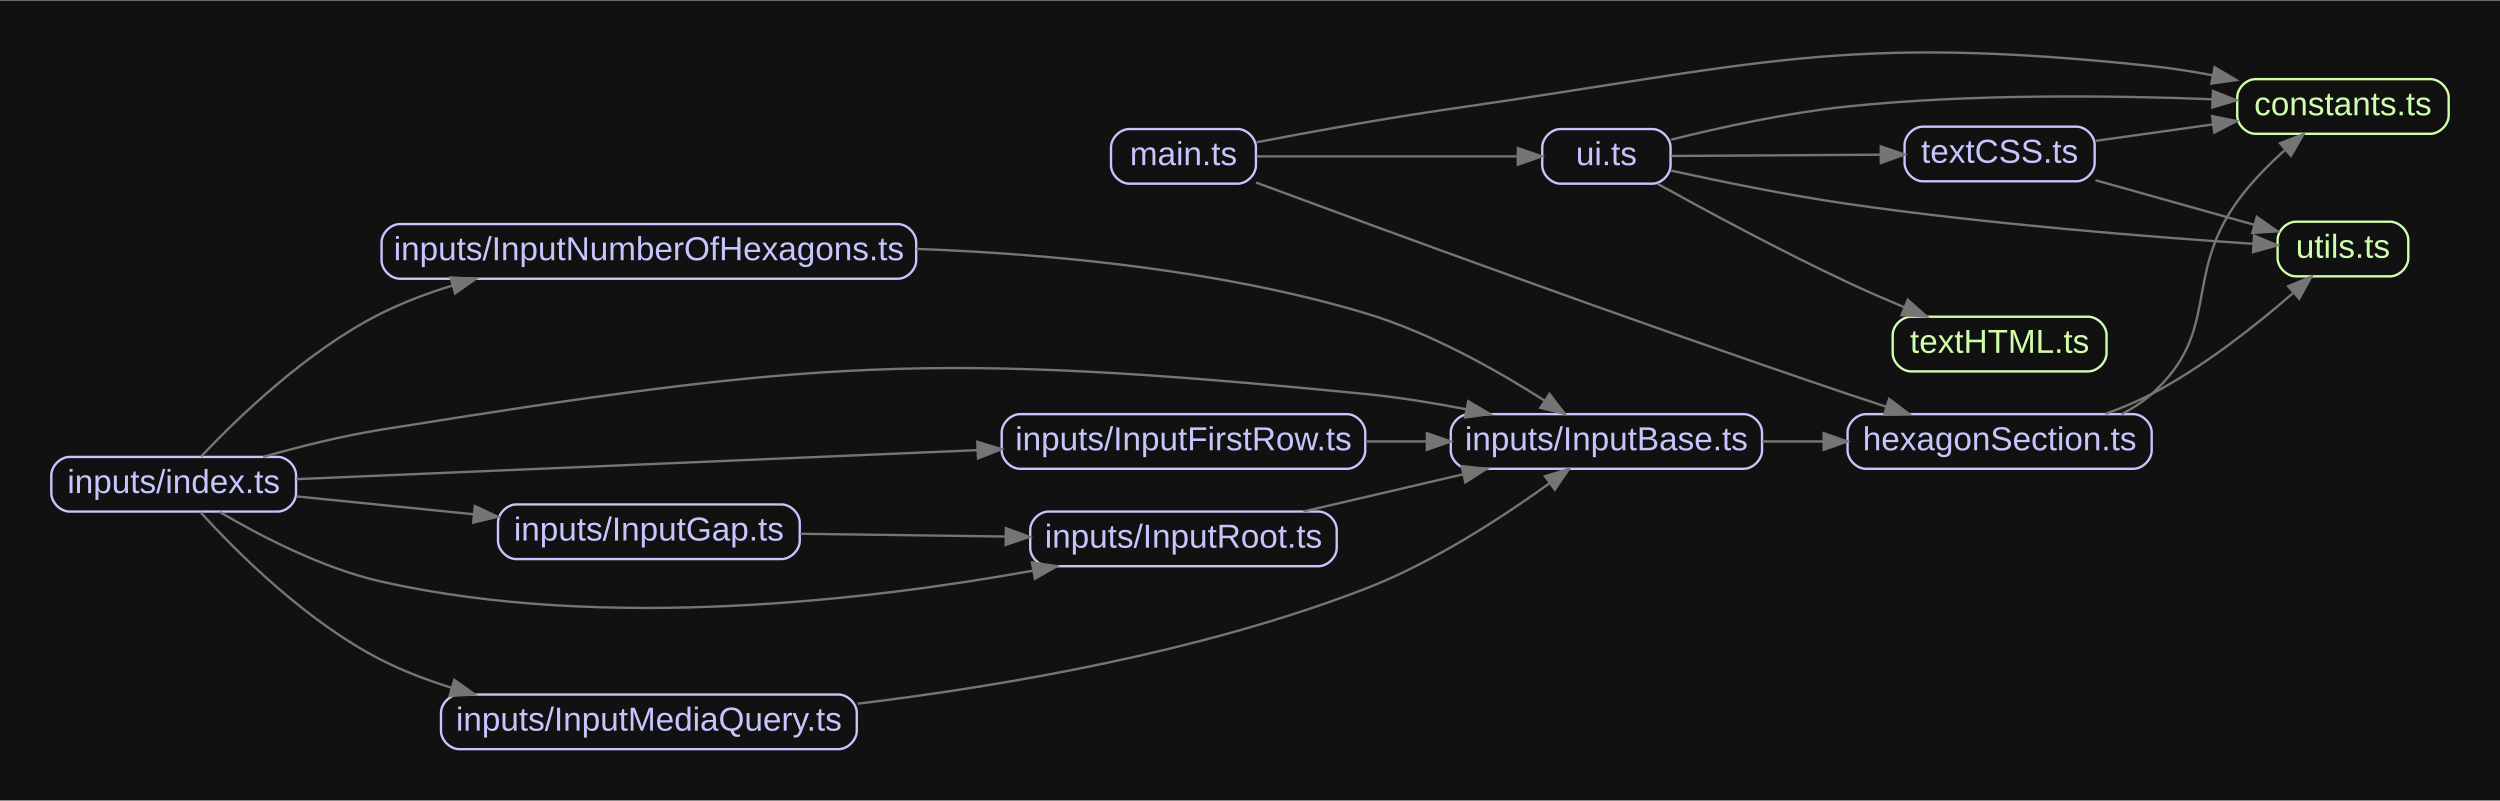
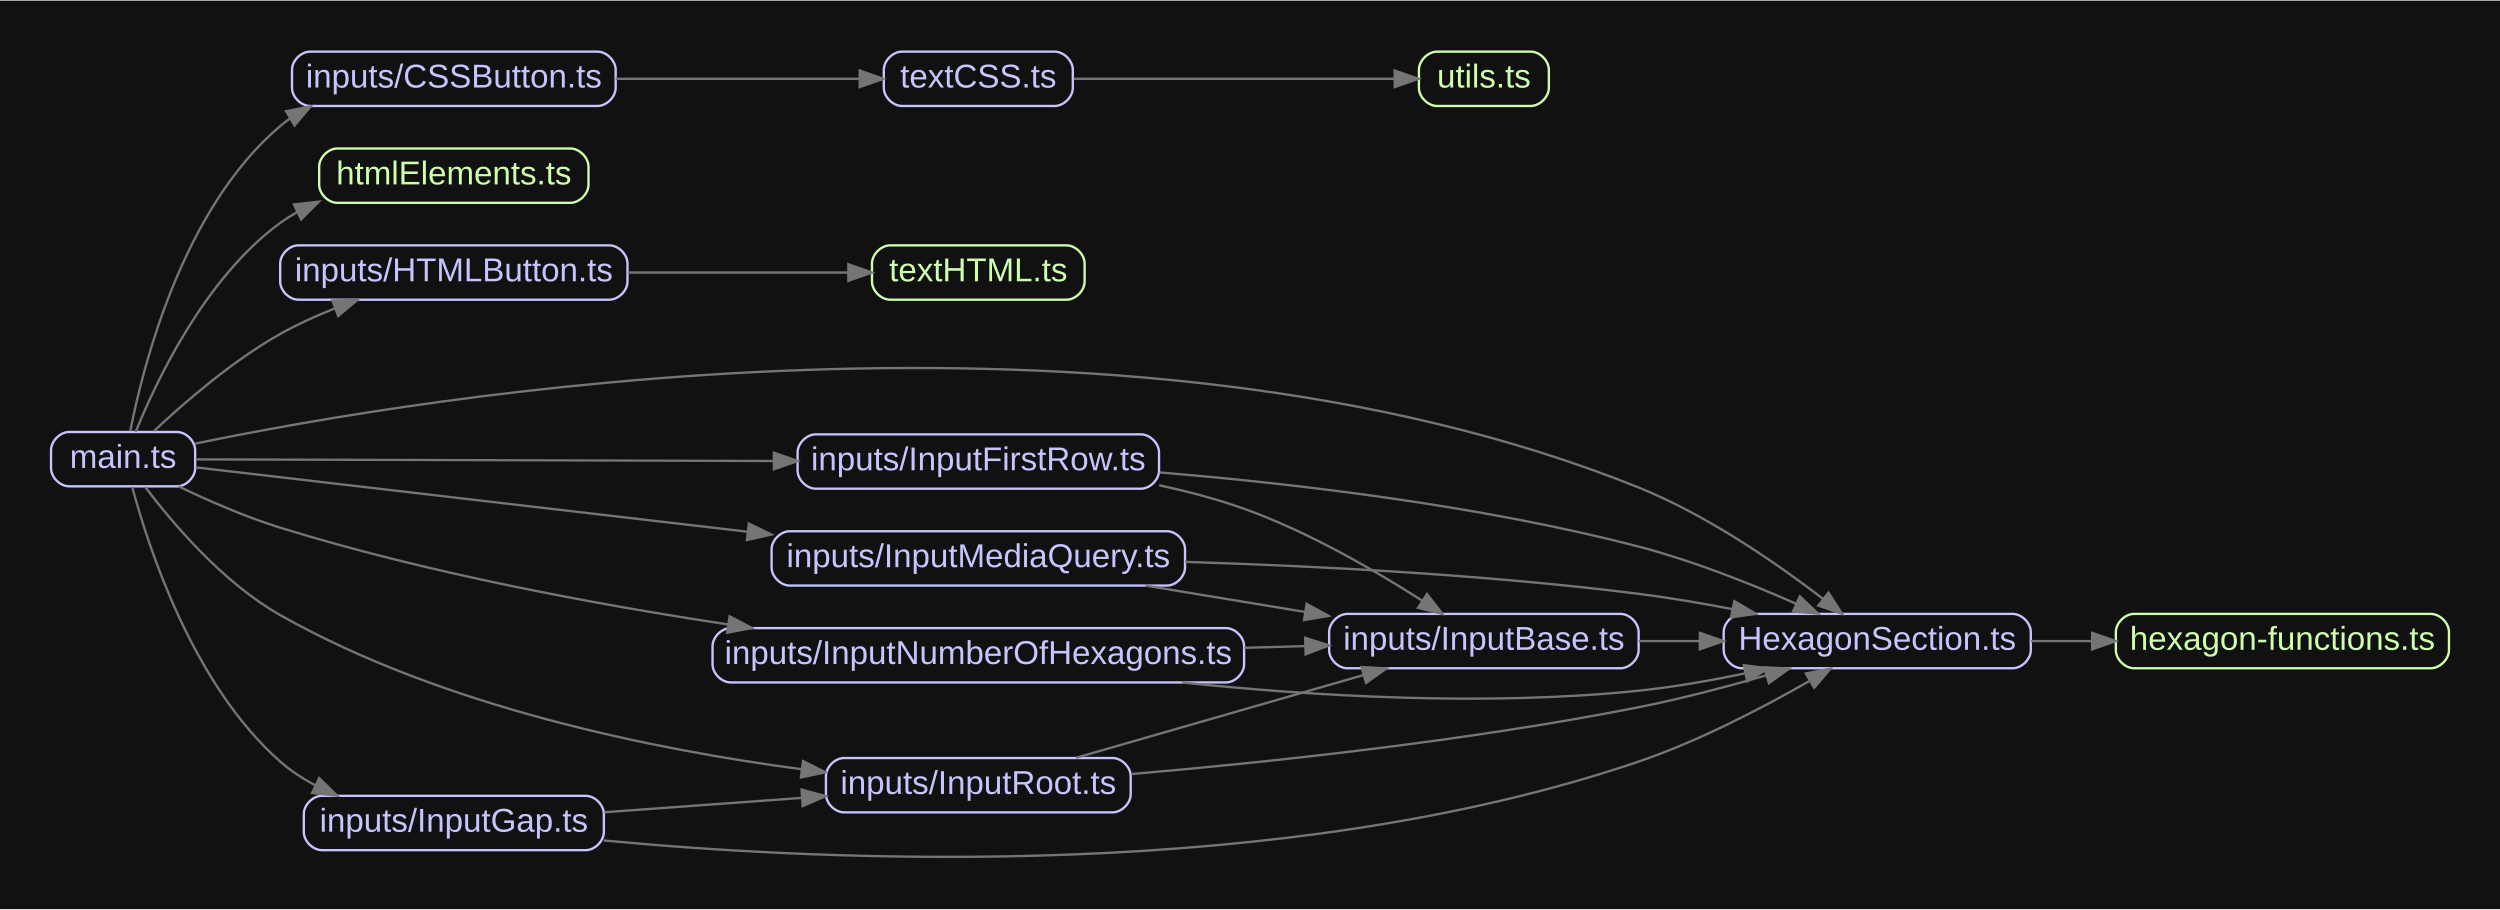
- <svg xmlns="http://www.w3.org/2000/svg" width="1052pt" height="337pt" viewBox="0.00 0.00 1052.20 336.75">
-   <g id="graph0" class="graph" transform="scale(1 1) rotate(0) translate(21.6 315.15)">
-     <polygon fill="#111111" stroke="transparent" points="-21.6,21.6 -21.6,-315.15 1030.6,-315.15 1030.6,21.6 -21.6,21.6" />
+ <svg xmlns="http://www.w3.org/2000/svg" width="1058pt" height="385pt" viewBox="0.00 0.00 1058.20 384.56">
+   <g id="graph0" class="graph" transform="scale(1 1) rotate(0) translate(21.6 362.96)">
+     <polygon fill="#111111" stroke="transparent" points="-21.6,21.6 -21.6,-362.96 1036.6,-362.96 1036.6,21.6 -21.6,21.6" />
    <g id="node1" class="node">
-       <path fill="none" stroke="#cfffac" d="M1001.33,-282C1001.33,-282 927.67,-282 927.67,-282 923.83,-282 920,-278.17 920,-274.33 920,-274.33 920,-266.67 920,-266.67 920,-262.83 923.83,-259 927.67,-259 927.67,-259 1001.33,-259 1001.33,-259 1005.17,-259 1009,-262.83 1009,-266.67 1009,-266.67 1009,-274.33 1009,-274.33 1009,-278.17 1005.17,-282 1001.33,-282" />
-       <text text-anchor="middle" x="964.5" y="-266.8" font-family="Arial" font-size="14.00" fill="#cfffac">constants.ts</text>
+       <path fill="none" stroke="#c6c5fe" d="M830.33,-103.36C830.33,-103.36 715.67,-103.36 715.67,-103.36 711.83,-103.36 708,-99.52 708,-95.69 708,-95.69 708,-88.02 708,-88.02 708,-84.19 711.83,-80.36 715.67,-80.36 715.67,-80.36 830.33,-80.36 830.33,-80.36 834.17,-80.36 838,-84.19 838,-88.02 838,-88.02 838,-95.69 838,-95.69 838,-99.52 834.17,-103.36 830.33,-103.36" />
+       <text text-anchor="middle" x="773" y="-88.16" font-family="Arial" font-size="14.00" fill="#c6c5fe">HexagonSection.ts</text>
    </g>
    <g id="node2" class="node">
-       <path fill="none" stroke="#c6c5fe" d="M876.33,-141C876.33,-141 763.67,-141 763.67,-141 759.83,-141 756,-137.17 756,-133.33 756,-133.33 756,-125.67 756,-125.67 756,-121.83 759.83,-118 763.67,-118 763.67,-118 876.33,-118 876.33,-118 880.17,-118 884,-121.83 884,-125.67 884,-125.67 884,-133.33 884,-133.33 884,-137.17 880.17,-141 876.33,-141" />
-       <text text-anchor="middle" x="820" y="-125.8" font-family="Arial" font-size="14.00" fill="#c6c5fe">hexagonSection.ts</text>
+       <path fill="none" stroke="#cfffac" d="M1007.33,-103.36C1007.33,-103.36 881.67,-103.36 881.67,-103.36 877.83,-103.36 874,-99.52 874,-95.69 874,-95.69 874,-88.02 874,-88.02 874,-84.19 877.83,-80.36 881.67,-80.36 881.67,-80.36 1007.33,-80.36 1007.33,-80.36 1011.17,-80.36 1015,-84.19 1015,-88.02 1015,-88.02 1015,-95.69 1015,-95.69 1015,-99.52 1011.17,-103.36 1007.33,-103.36" />
+       <text text-anchor="middle" x="944.5" y="-88.16" font-family="Arial" font-size="14.00" fill="#cfffac">hexagon-functions.ts</text>
    </g>
    <g id="edge1" class="edge">
-       <path fill="none" stroke="#757575" d="M871.32,-141C875.91,-143.33 880.24,-146.13 884,-149.5 913.36,-175.77 897.02,-198.5 920,-230.5 925.59,-238.29 932.9,-245.72 939.92,-252.02" />
-       <polygon fill="#757575" stroke="#757575" points="938.04,-255.01 947.91,-258.84 942.58,-249.69 938.04,-255.01" />
+       <path fill="none" stroke="#757575" d="M838.08,-91.86C846.5,-91.86 855.22,-91.86 863.86,-91.86" />
+       <polygon fill="#757575" stroke="#757575" points="863.95,-95.36 873.95,-91.86 863.95,-88.36 863.95,-95.36" />
    </g>
    <g id="node3" class="node">
-       <path fill="none" stroke="#cfffac" d="M984.33,-222C984.33,-222 944.67,-222 944.67,-222 940.83,-222 937,-218.17 937,-214.33 937,-214.33 937,-206.67 937,-206.67 937,-202.83 940.83,-199 944.67,-199 944.67,-199 984.33,-199 984.33,-199 988.17,-199 992,-202.83 992,-206.67 992,-206.67 992,-214.33 992,-214.33 992,-218.17 988.17,-222 984.33,-222" />
-       <text text-anchor="middle" x="964.5" y="-206.8" font-family="Arial" font-size="14.00" fill="#cfffac">utils.ts</text>
+       <path fill="none" stroke="#cfffac" d="M219.83,-300.36C219.83,-300.36 121.17,-300.36 121.17,-300.36 117.33,-300.36 113.5,-296.52 113.5,-292.69 113.5,-292.69 113.5,-285.02 113.5,-285.02 113.5,-281.19 117.33,-277.36 121.17,-277.36 121.17,-277.36 219.83,-277.36 219.83,-277.36 223.67,-277.36 227.5,-281.19 227.5,-285.02 227.5,-285.02 227.5,-292.69 227.5,-292.69 227.5,-296.52 223.67,-300.36 219.83,-300.36" />
+       <text text-anchor="middle" x="170.5" y="-285.16" font-family="Arial" font-size="14.00" fill="#cfffac">htmlElements.ts</text>
+     </g>
+     <g id="node4" class="node">
+       <path fill="none" stroke="#c6c5fe" d="M231.33,-341.36C231.33,-341.36 109.67,-341.36 109.67,-341.36 105.83,-341.36 102,-337.52 102,-333.69 102,-333.69 102,-326.02 102,-326.02 102,-322.19 105.83,-318.36 109.67,-318.36 109.67,-318.36 231.33,-318.36 231.33,-318.36 235.17,-318.36 239,-322.19 239,-326.02 239,-326.02 239,-333.69 239,-333.69 239,-337.52 235.17,-341.36 231.33,-341.36" />
+       <text text-anchor="middle" x="170.5" y="-326.16" font-family="Arial" font-size="14.00" fill="#c6c5fe">inputs/CSSButton.ts</text>
+     </g>
+     <g id="node5" class="node">
+       <path fill="none" stroke="#c6c5fe" d="M424.83,-341.36C424.83,-341.36 360.17,-341.36 360.17,-341.36 356.33,-341.36 352.5,-337.52 352.5,-333.69 352.5,-333.69 352.5,-326.02 352.5,-326.02 352.5,-322.19 356.33,-318.36 360.17,-318.36 360.17,-318.36 424.83,-318.36 424.83,-318.36 428.67,-318.36 432.5,-322.19 432.5,-326.02 432.5,-326.02 432.5,-333.69 432.5,-333.69 432.5,-337.52 428.67,-341.36 424.83,-341.36" />
+       <text text-anchor="middle" x="392.5" y="-326.16" font-family="Arial" font-size="14.00" fill="#c6c5fe">textCSS.ts</text>
    </g>
    <g id="edge2" class="edge">
-       <path fill="none" stroke="#757575" d="M864.51,-141.12C871.19,-143.52 877.9,-146.31 884,-149.5 905.99,-160.98 928.15,-178.59 943.47,-191.95" />
-       <polygon fill="#757575" stroke="#757575" points="941.43,-194.83 951.23,-198.87 946.09,-189.6 941.43,-194.83" />
+       <path fill="none" stroke="#757575" d="M239,-329.86C272.22,-329.86 311.55,-329.86 341.95,-329.86" />
+       <polygon fill="#757575" stroke="#757575" points="342.3,-333.36 352.3,-329.86 342.3,-326.36 342.3,-333.36" />
    </g>
-     <g id="node4" class="node">
-       <path fill="none" stroke="#c6c5fe" d="M712.33,-141C712.33,-141 596.67,-141 596.67,-141 592.83,-141 589,-137.17 589,-133.33 589,-133.33 589,-125.67 589,-125.67 589,-121.83 592.83,-118 596.67,-118 596.67,-118 712.33,-118 712.33,-118 716.17,-118 720,-121.83 720,-125.67 720,-125.67 720,-133.33 720,-133.33 720,-137.17 716.17,-141 712.33,-141" />
-       <text text-anchor="middle" x="654.5" y="-125.8" font-family="Arial" font-size="14.00" fill="#c6c5fe">inputs/InputBase.ts</text>
+     <g id="node15" class="node">
+       <path fill="none" stroke="#cfffac" d="M626.33,-341.36C626.33,-341.36 586.67,-341.36 586.67,-341.36 582.83,-341.36 579,-337.52 579,-333.69 579,-333.69 579,-326.02 579,-326.02 579,-322.19 582.83,-318.36 586.67,-318.36 586.67,-318.36 626.33,-318.36 626.33,-318.36 630.17,-318.36 634,-322.19 634,-326.02 634,-326.02 634,-333.69 634,-333.69 634,-337.52 630.17,-341.36 626.33,-341.36" />
+       <text text-anchor="middle" x="606.5" y="-326.16" font-family="Arial" font-size="14.00" fill="#cfffac">utils.ts</text>
+     </g>
+     <g id="edge24" class="edge">
+       <path fill="none" stroke="#757575" d="M432.88,-329.86C471.73,-329.86 530.68,-329.86 568.64,-329.86" />
+       <polygon fill="#757575" stroke="#757575" points="568.75,-333.36 578.75,-329.86 568.75,-326.36 568.75,-333.36" />
+     </g>
+     <g id="node6" class="node">
+       <path fill="none" stroke="#c6c5fe" d="M236.33,-259.36C236.33,-259.36 104.67,-259.36 104.67,-259.36 100.83,-259.36 97,-255.52 97,-251.69 97,-251.69 97,-244.02 97,-244.02 97,-240.19 100.83,-236.36 104.67,-236.36 104.67,-236.36 236.33,-236.36 236.33,-236.36 240.17,-236.36 244,-240.19 244,-244.02 244,-244.02 244,-251.69 244,-251.69 244,-255.52 240.17,-259.36 236.33,-259.36" />
+       <text text-anchor="middle" x="170.5" y="-244.16" font-family="Arial" font-size="14.00" fill="#c6c5fe">inputs/HTMLButton.ts</text>
+     </g>
+     <g id="node7" class="node">
+       <path fill="none" stroke="#cfffac" d="M429.83,-259.36C429.83,-259.36 355.17,-259.36 355.17,-259.36 351.33,-259.36 347.5,-255.52 347.5,-251.69 347.5,-251.69 347.5,-244.02 347.5,-244.02 347.5,-240.19 351.33,-236.36 355.17,-236.36 355.17,-236.36 429.83,-236.36 429.83,-236.36 433.67,-236.36 437.5,-240.19 437.5,-244.02 437.5,-244.02 437.5,-251.69 437.5,-251.69 437.5,-255.52 433.67,-259.36 429.83,-259.36" />
+       <text text-anchor="middle" x="392.5" y="-244.16" font-family="Arial" font-size="14.00" fill="#cfffac">textHTML.ts</text>
    </g>
    <g id="edge3" class="edge">
-       <path fill="none" stroke="#757575" d="M720.12,-129.5C728.59,-129.5 737.31,-129.5 745.91,-129.5" />
-       <polygon fill="#757575" stroke="#757575" points="745.92,-133 755.92,-129.5 745.92,-126 745.92,-133" />
+       <path fill="none" stroke="#757575" d="M244.15,-247.86C274.58,-247.86 309.34,-247.86 337.45,-247.86" />
+       <polygon fill="#757575" stroke="#757575" points="337.49,-251.36 347.49,-247.86 337.49,-244.36 337.49,-251.36" />
    </g>
-     <g id="node5" class="node">
-       <path fill="none" stroke="#c6c5fe" d="M545.33,-141C545.33,-141 407.67,-141 407.67,-141 403.83,-141 400,-137.17 400,-133.33 400,-133.33 400,-125.67 400,-125.67 400,-121.83 403.83,-118 407.67,-118 407.67,-118 545.33,-118 545.33,-118 549.17,-118 553,-121.83 553,-125.67 553,-125.67 553,-133.33 553,-133.33 553,-137.17 549.17,-141 545.33,-141" />
-       <text text-anchor="middle" x="476.5" y="-125.8" font-family="Arial" font-size="14.00" fill="#c6c5fe">inputs/InputFirstRow.ts</text>
+     <g id="node8" class="node">
+       <path fill="none" stroke="#c6c5fe" d="M664.33,-103.36C664.33,-103.36 548.67,-103.36 548.67,-103.36 544.83,-103.36 541,-99.52 541,-95.69 541,-95.69 541,-88.02 541,-88.02 541,-84.19 544.83,-80.36 548.67,-80.36 548.67,-80.36 664.33,-80.36 664.33,-80.36 668.17,-80.36 672,-84.19 672,-88.02 672,-88.02 672,-95.69 672,-95.69 672,-99.52 668.17,-103.36 664.33,-103.36" />
+       <text text-anchor="middle" x="606.5" y="-88.16" font-family="Arial" font-size="14.00" fill="#c6c5fe">inputs/InputBase.ts</text>
    </g>
    <g id="edge4" class="edge">
-       <path fill="none" stroke="#757575" d="M553.16,-129.5C561.64,-129.5 570.27,-129.5 578.74,-129.5" />
-       <polygon fill="#757575" stroke="#757575" points="578.96,-133 588.96,-129.5 578.96,-126 578.96,-133" />
+       <path fill="none" stroke="#757575" d="M672.04,-91.86C680.52,-91.86 689.26,-91.86 697.87,-91.86" />
+       <polygon fill="#757575" stroke="#757575" points="697.91,-95.36 707.91,-91.86 697.91,-88.36 697.91,-95.36" />
    </g>
-     <g id="node6" class="node">
-       <path fill="none" stroke="#c6c5fe" d="M307.33,-103C307.33,-103 195.67,-103 195.67,-103 191.83,-103 188,-99.17 188,-95.33 188,-95.33 188,-87.67 188,-87.67 188,-83.83 191.83,-80 195.67,-80 195.67,-80 307.33,-80 307.33,-80 311.17,-80 315,-83.83 315,-87.67 315,-87.67 315,-95.33 315,-95.33 315,-99.17 311.17,-103 307.33,-103" />
-       <text text-anchor="middle" x="251.5" y="-87.8" font-family="Arial" font-size="14.00" fill="#c6c5fe">inputs/InputGap.ts</text>
-     </g>
-     <g id="node7" class="node">
-       <path fill="none" stroke="#c6c5fe" d="M533.33,-100C533.33,-100 419.67,-100 419.67,-100 415.83,-100 412,-96.17 412,-92.33 412,-92.33 412,-84.67 412,-84.67 412,-80.83 415.83,-77 419.67,-77 419.67,-77 533.33,-77 533.33,-77 537.17,-77 541,-80.83 541,-84.67 541,-84.67 541,-92.33 541,-92.33 541,-96.17 537.17,-100 533.33,-100" />
-       <text text-anchor="middle" x="476.5" y="-84.8" font-family="Arial" font-size="14.00" fill="#c6c5fe">inputs/InputRoot.ts</text>
+     <g id="node9" class="node">
+       <path fill="none" stroke="#c6c5fe" d="M461.33,-179.36C461.33,-179.36 323.67,-179.36 323.67,-179.36 319.83,-179.36 316,-175.52 316,-171.69 316,-171.69 316,-164.02 316,-164.02 316,-160.19 319.83,-156.36 323.67,-156.36 323.67,-156.36 461.33,-156.36 461.33,-156.36 465.17,-156.36 469,-160.19 469,-164.02 469,-164.02 469,-171.69 469,-171.69 469,-175.52 465.17,-179.36 461.33,-179.36" />
+       <text text-anchor="middle" x="392.5" y="-164.16" font-family="Arial" font-size="14.00" fill="#c6c5fe">inputs/InputFirstRow.ts</text>
    </g>
    <g id="edge5" class="edge">
-       <path fill="none" stroke="#757575" d="M315.21,-90.66C342.06,-90.3 373.61,-89.87 401.58,-89.49" />
-       <polygon fill="#757575" stroke="#757575" points="401.76,-92.99 411.71,-89.36 401.67,-85.99 401.76,-92.99" />
+       <path fill="none" stroke="#757575" d="M469.24,-163.24C525.81,-158.55 604.65,-149.38 672,-131.86 694.91,-125.9 719.62,-116.05 738.74,-107.61" />
+       <polygon fill="#757575" stroke="#757575" points="740.24,-110.78 747.92,-103.49 737.37,-104.4 740.24,-110.78" />
+     </g>
+     <g id="edge6" class="edge">
+       <path fill="none" stroke="#757575" d="M469.06,-157.81C481.26,-155.19 493.61,-151.92 505,-147.86 532.24,-138.13 560.82,-121.49 580.51,-108.87" />
+       <polygon fill="#757575" stroke="#757575" points="582.44,-111.79 588.9,-103.39 578.61,-105.93 582.44,-111.79" />
+     </g>
+     <g id="node10" class="node">
+       <path fill="none" stroke="#c6c5fe" d="M226.33,-26.36C226.33,-26.36 114.67,-26.36 114.67,-26.36 110.83,-26.36 107,-22.52 107,-18.69 107,-18.69 107,-11.02 107,-11.02 107,-7.19 110.83,-3.36 114.67,-3.36 114.67,-3.36 226.33,-3.36 226.33,-3.36 230.17,-3.36 234,-7.19 234,-11.02 234,-11.02 234,-18.69 234,-18.69 234,-22.52 230.17,-26.36 226.33,-26.36" />
+       <text text-anchor="middle" x="170.5" y="-11.16" font-family="Arial" font-size="14.00" fill="#c6c5fe">inputs/InputGap.ts</text>
+     </g>
+     <g id="edge7" class="edge">
+       <path fill="none" stroke="#757575" d="M234,-7.46C330.78,1.67 521.45,10.31 672,-40.86 697.65,-49.57 724.92,-63.86 744.5,-75.09" />
+       <polygon fill="#757575" stroke="#757575" points="742.78,-78.15 753.18,-80.17 746.31,-72.1 742.78,-78.15" />
+     </g>
+     <g id="node11" class="node">
+       <path fill="none" stroke="#c6c5fe" d="M449.33,-42.36C449.33,-42.36 335.67,-42.36 335.67,-42.36 331.83,-42.36 328,-38.52 328,-34.69 328,-34.69 328,-27.02 328,-27.02 328,-23.19 331.83,-19.36 335.67,-19.36 335.67,-19.36 449.33,-19.36 449.33,-19.36 453.17,-19.36 457,-23.19 457,-27.02 457,-27.02 457,-34.69 457,-34.69 457,-38.52 453.17,-42.36 449.33,-42.36" />
+       <text text-anchor="middle" x="392.5" y="-27.16" font-family="Arial" font-size="14.00" fill="#c6c5fe">inputs/InputRoot.ts</text>
    </g>
    <g id="edge8" class="edge">
-       <path fill="none" stroke="#757575" d="M526.99,-100.03C547.89,-104.9 572.39,-110.61 594.24,-115.7" />
-       <polygon fill="#757575" stroke="#757575" points="593.54,-119.13 604.07,-117.99 595.13,-112.31 593.54,-119.13" />
+       <path fill="none" stroke="#757575" d="M234.25,-19.42C260.26,-21.31 290.63,-23.52 317.71,-25.49" />
+       <polygon fill="#757575" stroke="#757575" points="317.68,-29 327.9,-26.23 318.18,-22.01 317.68,-29" />
    </g>
-     <g id="node8" class="node">
-       <path fill="none" stroke="#c6c5fe" d="M331.33,-23C331.33,-23 171.67,-23 171.67,-23 167.83,-23 164,-19.17 164,-15.33 164,-15.33 164,-7.67 164,-7.67 164,-3.83 167.83,0 171.67,0 171.67,0 331.33,0 331.33,0 335.17,0 339,-3.83 339,-7.67 339,-7.67 339,-15.33 339,-15.33 339,-19.17 335.17,-23 331.33,-23" />
-       <text text-anchor="middle" x="251.5" y="-7.8" font-family="Arial" font-size="14.00" fill="#c6c5fe">inputs/InputMediaQuery.ts</text>
+     <g id="edge13" class="edge">
+       <path fill="none" stroke="#757575" d="M457.26,-35.58C514,-40.45 599.04,-49.41 672,-63.86 689.89,-67.4 709.25,-72.51 726.13,-77.4" />
+       <polygon fill="#757575" stroke="#757575" points="725.17,-80.77 735.76,-80.24 727.16,-74.06 725.17,-80.77" />
    </g>
-     <g id="edge6" class="edge">
-       <path fill="none" stroke="#757575" d="M339.32,-19.13C400.62,-26.55 483.82,-40.79 553,-67.5 581.53,-78.51 610.93,-97.74 630.5,-111.87" />
-       <polygon fill="#757575" stroke="#757575" points="628.64,-114.85 638.76,-117.96 632.79,-109.21 628.64,-114.85" />
+     <g id="edge14" class="edge">
+       <path fill="none" stroke="#757575" d="M433.87,-42.47C468.5,-52.44 518.54,-66.83 555.65,-77.51" />
+       <polygon fill="#757575" stroke="#757575" points="554.7,-80.88 565.28,-80.28 556.63,-74.15 554.7,-80.88" />
    </g>
-     <g id="node9" class="node">
-       <path fill="none" stroke="#c6c5fe" d="M356.33,-221C356.33,-221 146.67,-221 146.67,-221 142.83,-221 139,-217.17 139,-213.33 139,-213.33 139,-205.67 139,-205.67 139,-201.83 142.83,-198 146.67,-198 146.67,-198 356.33,-198 356.33,-198 360.17,-198 364,-201.83 364,-205.67 364,-205.67 364,-213.33 364,-213.33 364,-217.17 360.17,-221 356.33,-221" />
-       <text text-anchor="middle" x="251.5" y="-205.8" font-family="Arial" font-size="14.00" fill="#c6c5fe">inputs/InputNumberOfHexagons.ts</text>
-     </g>
-     <g id="edge7" class="edge">
-       <path fill="none" stroke="#757575" d="M364.05,-210.55C421.53,-208.43 492.15,-201.64 553,-183.5 580.37,-175.34 608.78,-159.25 628.39,-146.74" />
-       <polygon fill="#757575" stroke="#757575" points="630.54,-149.52 637,-141.12 626.71,-143.65 630.54,-149.52" />
-     </g>
-     <g id="node10" class="node">
-       <path fill="none" stroke="#c6c5fe" d="M95.33,-123C95.33,-123 7.67,-123 7.67,-123 3.83,-123 0,-119.17 0,-115.33 0,-115.33 0,-107.67 0,-107.67 0,-103.83 3.83,-100 7.67,-100 7.67,-100 95.33,-100 95.33,-100 99.17,-100 103,-103.83 103,-107.67 103,-107.67 103,-115.33 103,-115.33 103,-119.17 99.17,-123 95.33,-123" />
-       <text text-anchor="middle" x="51.5" y="-107.8" font-family="Arial" font-size="14.00" fill="#c6c5fe">inputs/index.ts</text>
+     <g id="node12" class="node">
+       <path fill="none" stroke="#c6c5fe" d="M472.33,-138.36C472.33,-138.36 312.67,-138.36 312.67,-138.36 308.83,-138.36 305,-134.52 305,-130.69 305,-130.69 305,-123.02 305,-123.02 305,-119.19 308.83,-115.36 312.67,-115.36 312.67,-115.36 472.33,-115.36 472.33,-115.36 476.17,-115.36 480,-119.19 480,-123.02 480,-123.02 480,-130.69 480,-130.69 480,-134.52 476.17,-138.36 472.33,-138.36" />
+       <text text-anchor="middle" x="392.5" y="-123.16" font-family="Arial" font-size="14.00" fill="#c6c5fe">inputs/InputMediaQuery.ts</text>
    </g>
    <g id="edge9" class="edge">
-       <path fill="none" stroke="#757575" d="M89.19,-123.01C104.44,-127.34 122.43,-131.85 139,-134.5 320.81,-163.59 369.77,-167.56 553,-149.5 566.89,-148.13 581.71,-145.72 595.58,-143.04" />
-       <polygon fill="#757575" stroke="#757575" points="596.37,-146.45 605.48,-141.05 594.99,-139.59 596.37,-146.45" />
+       <path fill="none" stroke="#757575" d="M480.04,-125.39C535.16,-123.67 607.99,-119.94 672,-111.86 684.95,-110.22 698.73,-107.87 711.79,-105.35" />
+       <polygon fill="#757575" stroke="#757575" points="712.49,-108.78 721.62,-103.4 711.13,-101.91 712.49,-108.78" />
    </g>
    <g id="edge10" class="edge">
-       <path fill="none" stroke="#757575" d="M103.1,-113.65C173.98,-116.67 303.77,-122.19 389.85,-125.86" />
-       <polygon fill="#757575" stroke="#757575" points="389.72,-129.35 399.86,-126.28 390.02,-122.36 389.72,-129.35" />
+       <path fill="none" stroke="#757575" d="M463.21,-115.35C484.87,-111.77 508.84,-107.81 530.83,-104.18" />
+       <polygon fill="#757575" stroke="#757575" points="531.48,-107.62 540.77,-102.54 530.34,-100.72 531.48,-107.62" />
+     </g>
+     <g id="node13" class="node">
+       <path fill="none" stroke="#c6c5fe" d="M497.33,-97.36C497.33,-97.36 287.67,-97.36 287.67,-97.36 283.83,-97.36 280,-93.52 280,-89.69 280,-89.69 280,-82.02 280,-82.02 280,-78.19 283.83,-74.36 287.67,-74.36 287.67,-74.36 497.33,-74.36 497.33,-74.36 501.17,-74.36 505,-78.19 505,-82.02 505,-82.02 505,-89.69 505,-89.69 505,-93.52 501.17,-97.36 497.33,-97.36" />
+       <text text-anchor="middle" x="392.5" y="-82.16" font-family="Arial" font-size="14.00" fill="#c6c5fe">inputs/InputNumberOfHexagons.ts</text>
    </g>
    <g id="edge11" class="edge">
-       <path fill="none" stroke="#757575" d="M103.23,-106.38C125.89,-104.09 153.02,-101.35 177.78,-98.85" />
-       <polygon fill="#757575" stroke="#757575" points="178.26,-102.31 187.86,-97.83 177.56,-95.35 178.26,-102.31" />
-     </g>
-     <g id="edge14" class="edge">
-       <path fill="none" stroke="#757575" d="M70.86,-99.84C87.8,-89.81 114.03,-76.12 139,-70.5 232.79,-49.4 344.81,-62.8 413.02,-75.11" />
-       <polygon fill="#757575" stroke="#757575" points="412.7,-78.61 423.17,-76.99 413.97,-71.72 412.7,-78.61" />
+       <path fill="none" stroke="#757575" d="M478.69,-74.35C533.91,-68.59 607.34,-64.14 672,-70.86 686.77,-72.39 702.57,-75.16 717.14,-78.21" />
+       <polygon fill="#757575" stroke="#757575" points="716.5,-81.65 727.01,-80.34 717.98,-74.81 716.5,-81.65" />
    </g>
    <g id="edge12" class="edge">
-       <path fill="none" stroke="#757575" d="M62.7,-99.78C77.72,-83.29 107.43,-53.47 139,-37.5 148.21,-32.84 158.26,-29 168.45,-25.84" />
-       <polygon fill="#757575" stroke="#757575" points="169.59,-29.16 178.23,-23.02 167.65,-22.43 169.59,-29.16" />
+       <path fill="none" stroke="#757575" d="M505.09,-89.01C513.81,-89.26 522.48,-89.51 530.87,-89.74" />
+       <polygon fill="#757575" stroke="#757575" points="530.84,-93.24 540.94,-90.03 531.04,-86.25 530.84,-93.24" />
    </g>
-     <g id="edge13" class="edge">
-       <path fill="none" stroke="#757575" d="M63.02,-123.16C78.21,-139.25 107.86,-168.01 139,-183.5 148.31,-188.13 158.46,-191.95 168.73,-195.11" />
-       <polygon fill="#757575" stroke="#757575" points="168.01,-198.54 178.59,-197.93 169.94,-191.81 168.01,-198.54" />
-     </g>
-     <g id="node11" class="node">
-       <path fill="none" stroke="#c6c5fe" d="M499.33,-261C499.33,-261 453.67,-261 453.67,-261 449.83,-261 446,-257.17 446,-253.33 446,-253.33 446,-245.67 446,-245.67 446,-241.83 449.83,-238 453.67,-238 453.67,-238 499.33,-238 499.33,-238 503.17,-238 507,-241.83 507,-245.67 507,-245.67 507,-253.33 507,-253.33 507,-257.17 503.17,-261 499.33,-261" />
-       <text text-anchor="middle" x="476.5" y="-245.8" font-family="Arial" font-size="14.00" fill="#c6c5fe">main.ts</text>
+     <g id="node14" class="node">
+       <path fill="none" stroke="#c6c5fe" d="M53.33,-180.36C53.33,-180.36 7.67,-180.36 7.67,-180.36 3.83,-180.36 0,-176.52 0,-172.69 0,-172.69 0,-165.02 0,-165.02 0,-161.19 3.83,-157.36 7.67,-157.36 7.67,-157.36 53.33,-157.36 53.33,-157.36 57.17,-157.36 61,-161.19 61,-165.02 61,-165.02 61,-172.69 61,-172.69 61,-176.52 57.17,-180.36 53.33,-180.36" />
+       <text text-anchor="middle" x="30.5" y="-165.16" font-family="Arial" font-size="14.00" fill="#c6c5fe">main.ts</text>
    </g>
    <g id="edge15" class="edge">
-       <path fill="none" stroke="#757575" d="M507.22,-255.42C529.63,-259.74 561.16,-265.51 589,-269.5 719.02,-288.15 753.37,-301.31 884,-287.5 892.37,-286.61 901.16,-285.22 909.72,-283.6" />
-       <polygon fill="#757575" stroke="#757575" points="910.5,-287.01 919.61,-281.61 909.12,-280.15 910.5,-287.01" />
+       <path fill="none" stroke="#757575" d="M61.04,-175.44C154.78,-194.89 452.26,-245.35 672,-156.86 701.11,-145.13 730.81,-124.51 750.19,-109.63" />
+       <polygon fill="#757575" stroke="#757575" points="752.36,-112.37 758.08,-103.45 748.05,-106.86 752.36,-112.37" />
    </g>
    <g id="edge16" class="edge">
-       <path fill="none" stroke="#757575" d="M507.05,-238.48C557.77,-219.66 664.75,-180.35 756,-149.5 761.23,-147.73 766.72,-145.92 772.19,-144.15" />
-       <polygon fill="#757575" stroke="#757575" points="773.5,-147.4 781.95,-141.01 771.36,-140.74 773.5,-147.4" />
-     </g>
-     <g id="node12" class="node">
-       <path fill="none" stroke="#c6c5fe" d="M673.83,-261C673.83,-261 635.17,-261 635.17,-261 631.33,-261 627.5,-257.17 627.5,-253.33 627.5,-253.33 627.5,-245.67 627.5,-245.67 627.5,-241.83 631.33,-238 635.17,-238 635.17,-238 673.83,-238 673.83,-238 677.67,-238 681.5,-241.83 681.5,-245.67 681.5,-245.67 681.5,-253.33 681.5,-253.33 681.5,-257.17 677.67,-261 673.83,-261" />
-       <text text-anchor="middle" x="654.5" y="-245.8" font-family="Arial" font-size="14.00" fill="#c6c5fe">ui.ts</text>
+       <path fill="none" stroke="#757575" d="M35.83,-180.41C44.27,-201.33 64.97,-245.5 97,-268.86 99.25,-270.49 101.62,-272 104.09,-273.38" />
+       <polygon fill="#757575" stroke="#757575" points="102.82,-276.66 113.35,-277.86 105.87,-270.35 102.82,-276.66" />
    </g>
    <g id="edge17" class="edge">
-       <path fill="none" stroke="#757575" d="M507.36,-249.5C537.58,-249.5 584.36,-249.5 616.82,-249.5" />
-       <polygon fill="#757575" stroke="#757575" points="617.24,-253 627.24,-249.5 617.24,-246 617.24,-253" />
+       <path fill="none" stroke="#757575" d="M33.54,-180.73C38.83,-207.87 55.59,-274.8 97,-309.86 98.34,-310.99 99.73,-312.05 101.17,-313.06" />
+       <polygon fill="#757575" stroke="#757575" points="99.52,-316.15 109.91,-318.2 103.07,-310.11 99.52,-316.15" />
+     </g>
+     <g id="edge18" class="edge">
+       <path fill="none" stroke="#757575" d="M43.62,-180.79C56.11,-192.55 76.6,-210.38 97,-221.86 104.21,-225.91 112.17,-229.52 120.09,-232.67" />
+       <polygon fill="#757575" stroke="#757575" points="119.09,-236.04 129.69,-236.28 121.56,-229.48 119.09,-236.04" />
+     </g>
+     <g id="edge19" class="edge">
+       <path fill="none" stroke="#757575" d="M61.27,-168.77C114.23,-168.63 226.66,-168.31 305.56,-168.09" />
+       <polygon fill="#757575" stroke="#757575" points="305.99,-171.59 315.98,-168.07 305.97,-164.59 305.99,-171.59" />
    </g>
    <g id="edge20" class="edge">
-       <path fill="none" stroke="#757575" d="M681.72,-256.53C701.86,-261.55 730.47,-267.86 756,-270.5 807.97,-275.87 867.66,-275.16 909.64,-273.53" />
-       <polygon fill="#757575" stroke="#757575" points="909.8,-277.02 919.65,-273.11 909.51,-270.03 909.8,-277.02" />
+       <path fill="none" stroke="#757575" d="M34.35,-157.15C41,-132.21 59.88,-73.49 97,-40.86 101.44,-36.95 106.51,-33.62 111.85,-30.79" />
+       <polygon fill="#757575" stroke="#757575" points="113.5,-33.88 121.05,-26.46 110.52,-27.55 113.5,-33.88" />
    </g>
    <g id="edge23" class="edge">
-       <path fill="none" stroke="#757575" d="M681.82,-243.47C702.02,-239.04 730.65,-233.17 756,-229.5 815.45,-220.89 885.07,-215.45 926.66,-212.7" />
-       <polygon fill="#757575" stroke="#757575" points="927.11,-216.18 936.86,-212.04 926.66,-209.19 927.11,-216.18" />
-     </g>
-     <g id="node13" class="node">
-       <path fill="none" stroke="#c6c5fe" d="M852.33,-262C852.33,-262 787.67,-262 787.67,-262 783.83,-262 780,-258.17 780,-254.33 780,-254.33 780,-246.67 780,-246.67 780,-242.83 783.83,-239 787.67,-239 787.67,-239 852.33,-239 852.33,-239 856.17,-239 860,-242.83 860,-246.67 860,-246.67 860,-254.33 860,-254.33 860,-258.17 856.17,-262 852.33,-262" />
-       <text text-anchor="middle" x="820" y="-246.8" font-family="Arial" font-size="14.00" fill="#c6c5fe">textCSS.ts</text>
+       <path fill="none" stroke="#757575" d="M39.83,-157.13C51.08,-142.2 72.55,-116.68 97,-102.86 165.9,-63.91 255.48,-45.87 317.66,-37.62" />
+       <polygon fill="#757575" stroke="#757575" points="318.3,-41.07 327.78,-36.33 317.42,-34.12 318.3,-41.07" />
    </g>
    <g id="edge21" class="edge">
-       <path fill="none" stroke="#757575" d="M681.77,-249.66C705.41,-249.81 740.76,-250.02 769.66,-250.2" />
-       <polygon fill="#757575" stroke="#757575" points="769.96,-253.7 779.98,-250.26 770.01,-246.7 769.96,-253.7" />
-     </g>
-     <g id="node14" class="node">
-       <path fill="none" stroke="#cfffac" d="M857.33,-182C857.33,-182 782.67,-182 782.67,-182 778.83,-182 775,-178.17 775,-174.33 775,-174.33 775,-166.67 775,-166.67 775,-162.83 778.83,-159 782.67,-159 782.67,-159 857.33,-159 857.33,-159 861.17,-159 865,-162.83 865,-166.67 865,-166.67 865,-174.33 865,-174.33 865,-178.17 861.17,-182 857.33,-182" />
-       <text text-anchor="middle" x="820" y="-166.8" font-family="Arial" font-size="14.00" fill="#cfffac">textHTML.ts</text>
+       <path fill="none" stroke="#757575" d="M61.27,-165.38C111.81,-159.49 216.52,-147.27 294.55,-138.17" />
+       <polygon fill="#757575" stroke="#757575" points="295.37,-141.6 304.89,-136.96 294.55,-134.64 295.37,-141.6" />
    </g>
    <g id="edge22" class="edge">
-       <path fill="none" stroke="#757575" d="M676,-237.96C696.11,-226.82 727.78,-209.73 756,-196.5 763.62,-192.93 771.86,-189.34 779.8,-186.01" />
-       <polygon fill="#757575" stroke="#757575" points="781.36,-189.15 789.26,-182.1 778.69,-182.68 781.36,-189.15" />
-     </g>
-     <g id="edge18" class="edge">
-       <path fill="none" stroke="#757575" d="M860.32,-256.02C875.6,-258.16 893.35,-260.65 909.78,-262.96" />
-       <polygon fill="#757575" stroke="#757575" points="909.41,-266.44 919.8,-264.37 910.38,-259.51 909.41,-266.44" />
-     </g>
-     <g id="edge19" class="edge">
-       <path fill="none" stroke="#757575" d="M860.32,-239.46C881.18,-233.61 906.64,-226.46 927.05,-220.73" />
-       <polygon fill="#757575" stroke="#757575" points="928.24,-224.03 936.92,-217.96 926.35,-217.29 928.24,-224.03" />
+       <path fill="none" stroke="#757575" d="M54.04,-157.31C66.44,-151.36 82.27,-144.42 97,-139.86 158.6,-120.78 229.65,-107.52 286.53,-98.91" />
+       <polygon fill="#757575" stroke="#757575" points="287.24,-102.34 296.62,-97.4 286.21,-95.41 287.24,-102.34" />
    </g>
  </g>
</svg>
